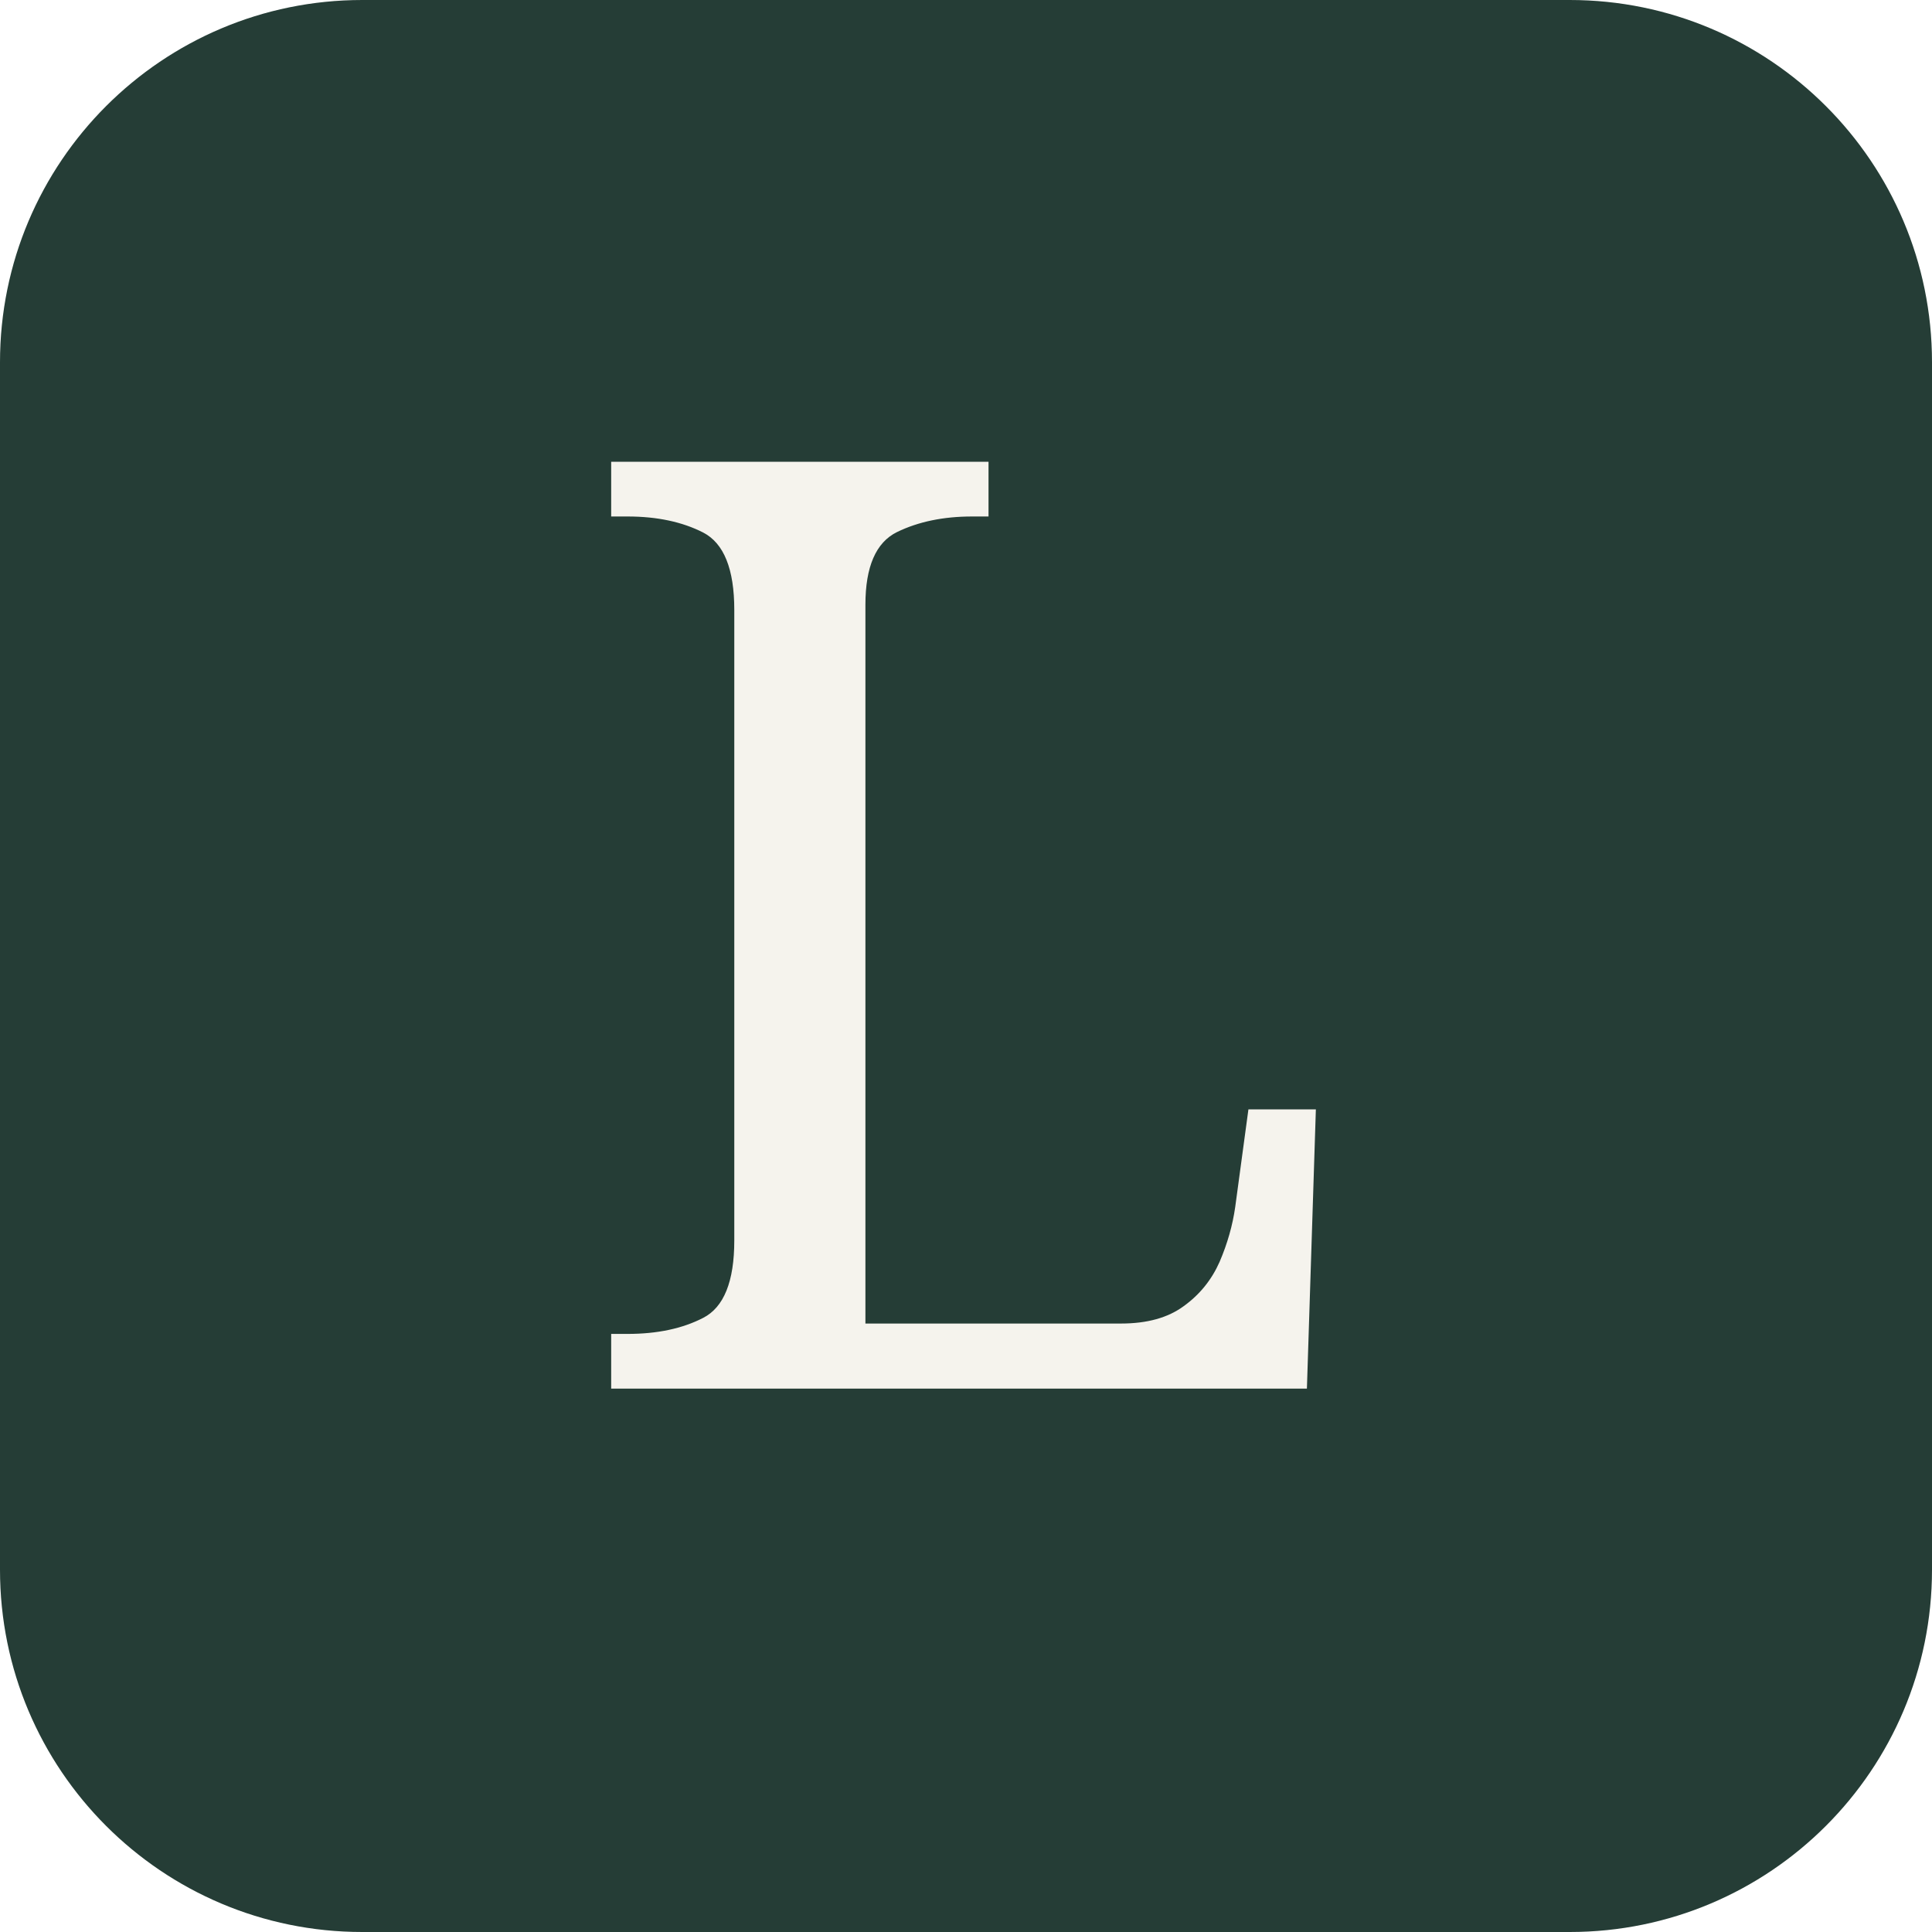
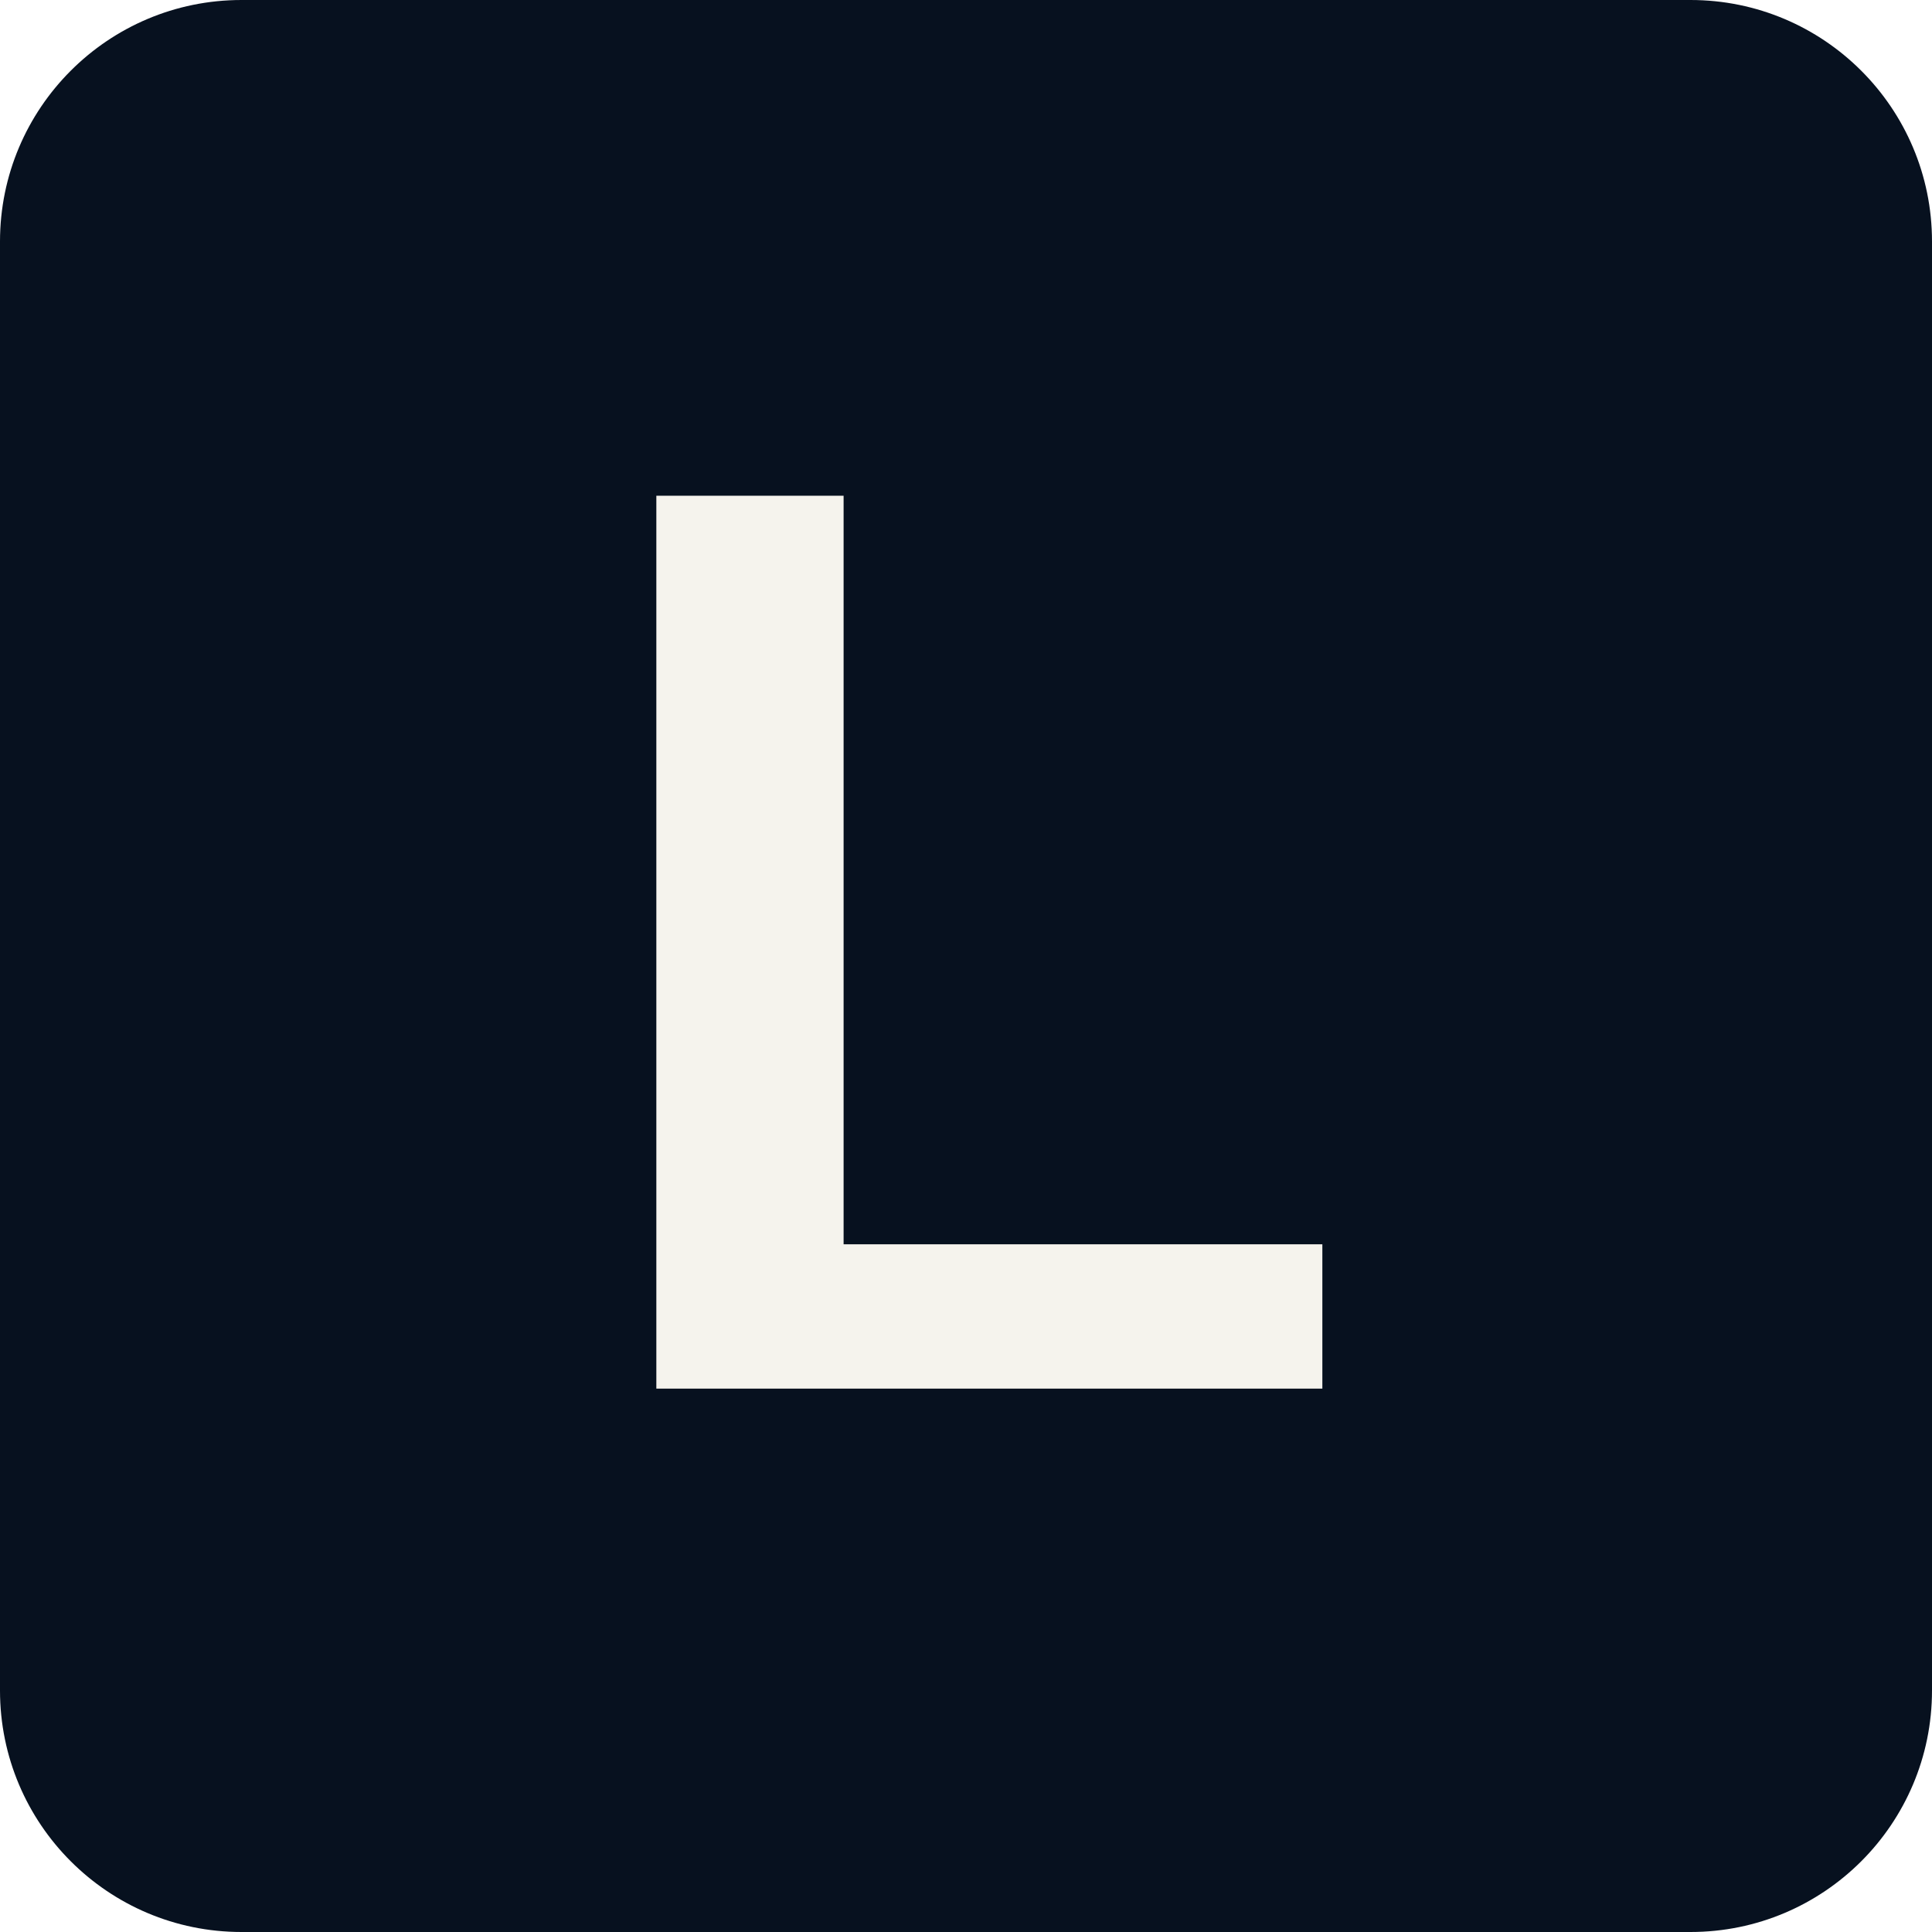
<svg xmlns="http://www.w3.org/2000/svg" viewBox="0 0 64 64">
-   <rect width="64" height="64" rx="12" fill="#253d36" />
-   <text x="32" y="46" text-anchor="middle" font-family="Georgia" font-size="43" fill="#f5f3ed">L</text>
+   <rect width="64" height="64" rx="8" fill="#07111f" />
+   <text x="32" y="46" text-anchor="middle" font-family="Arial, sans-serif" font-weight="600" font-size="43" fill="#f5f3ed">L</text>
</svg>
